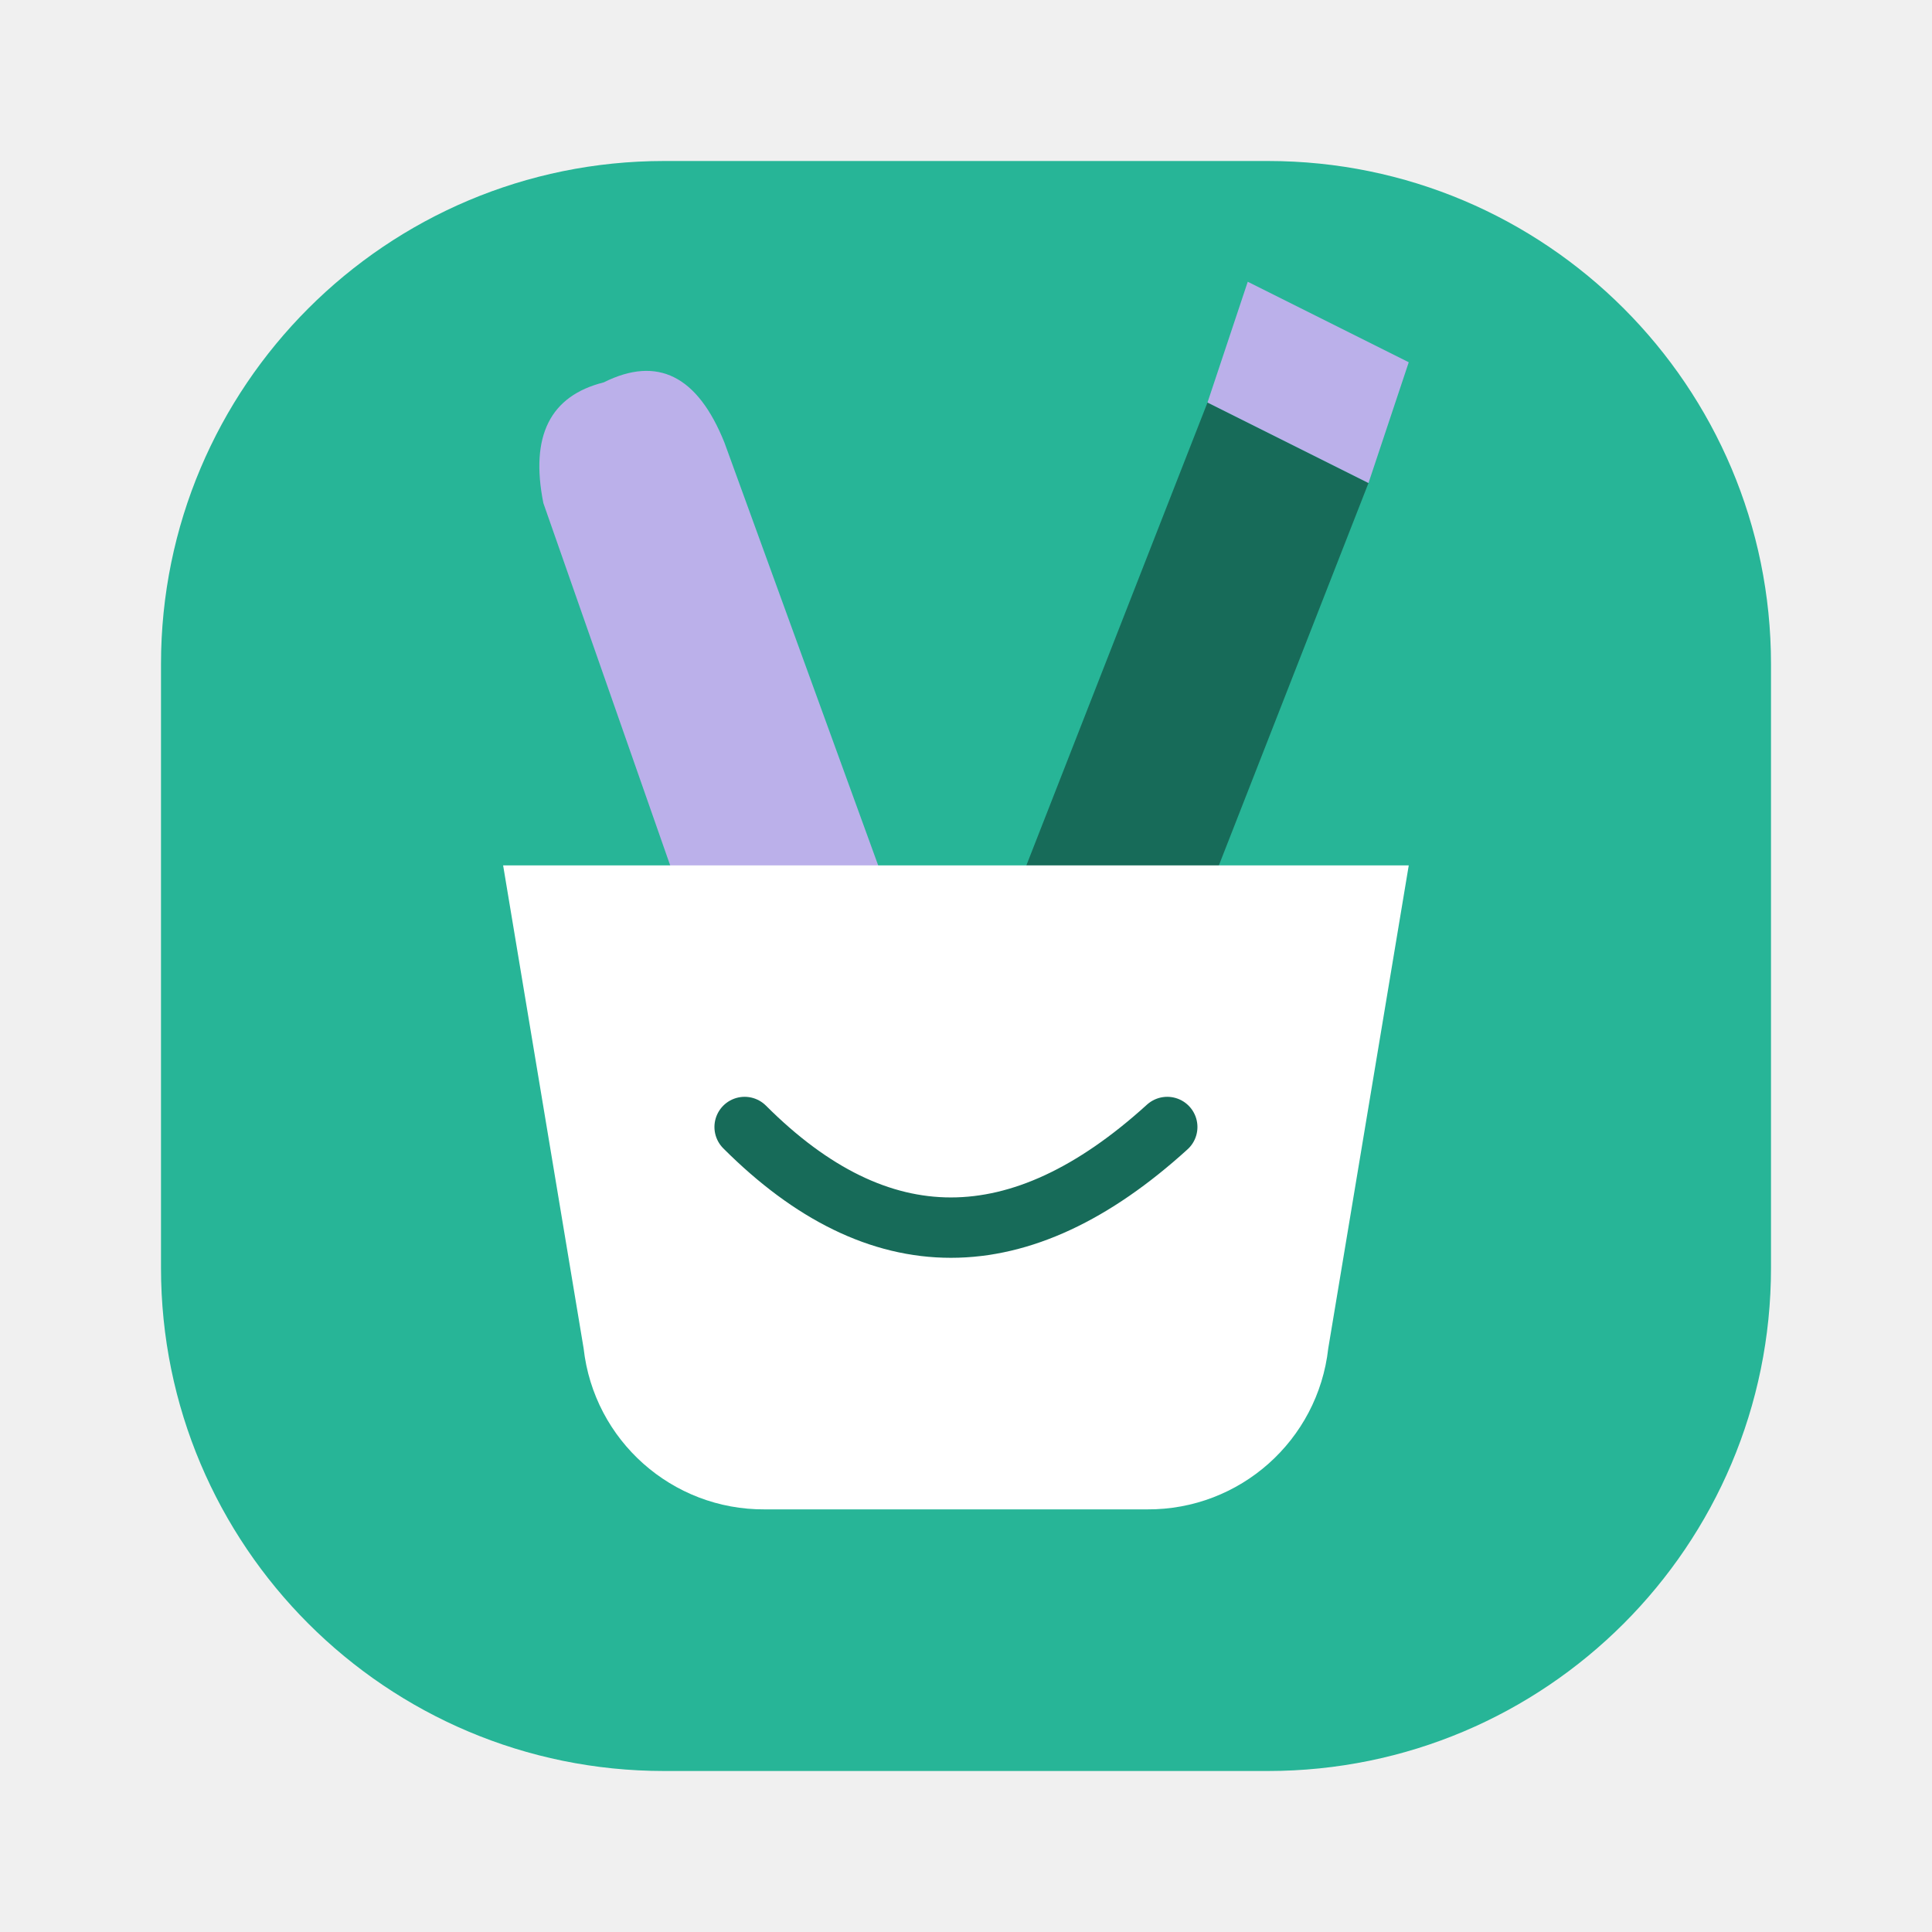
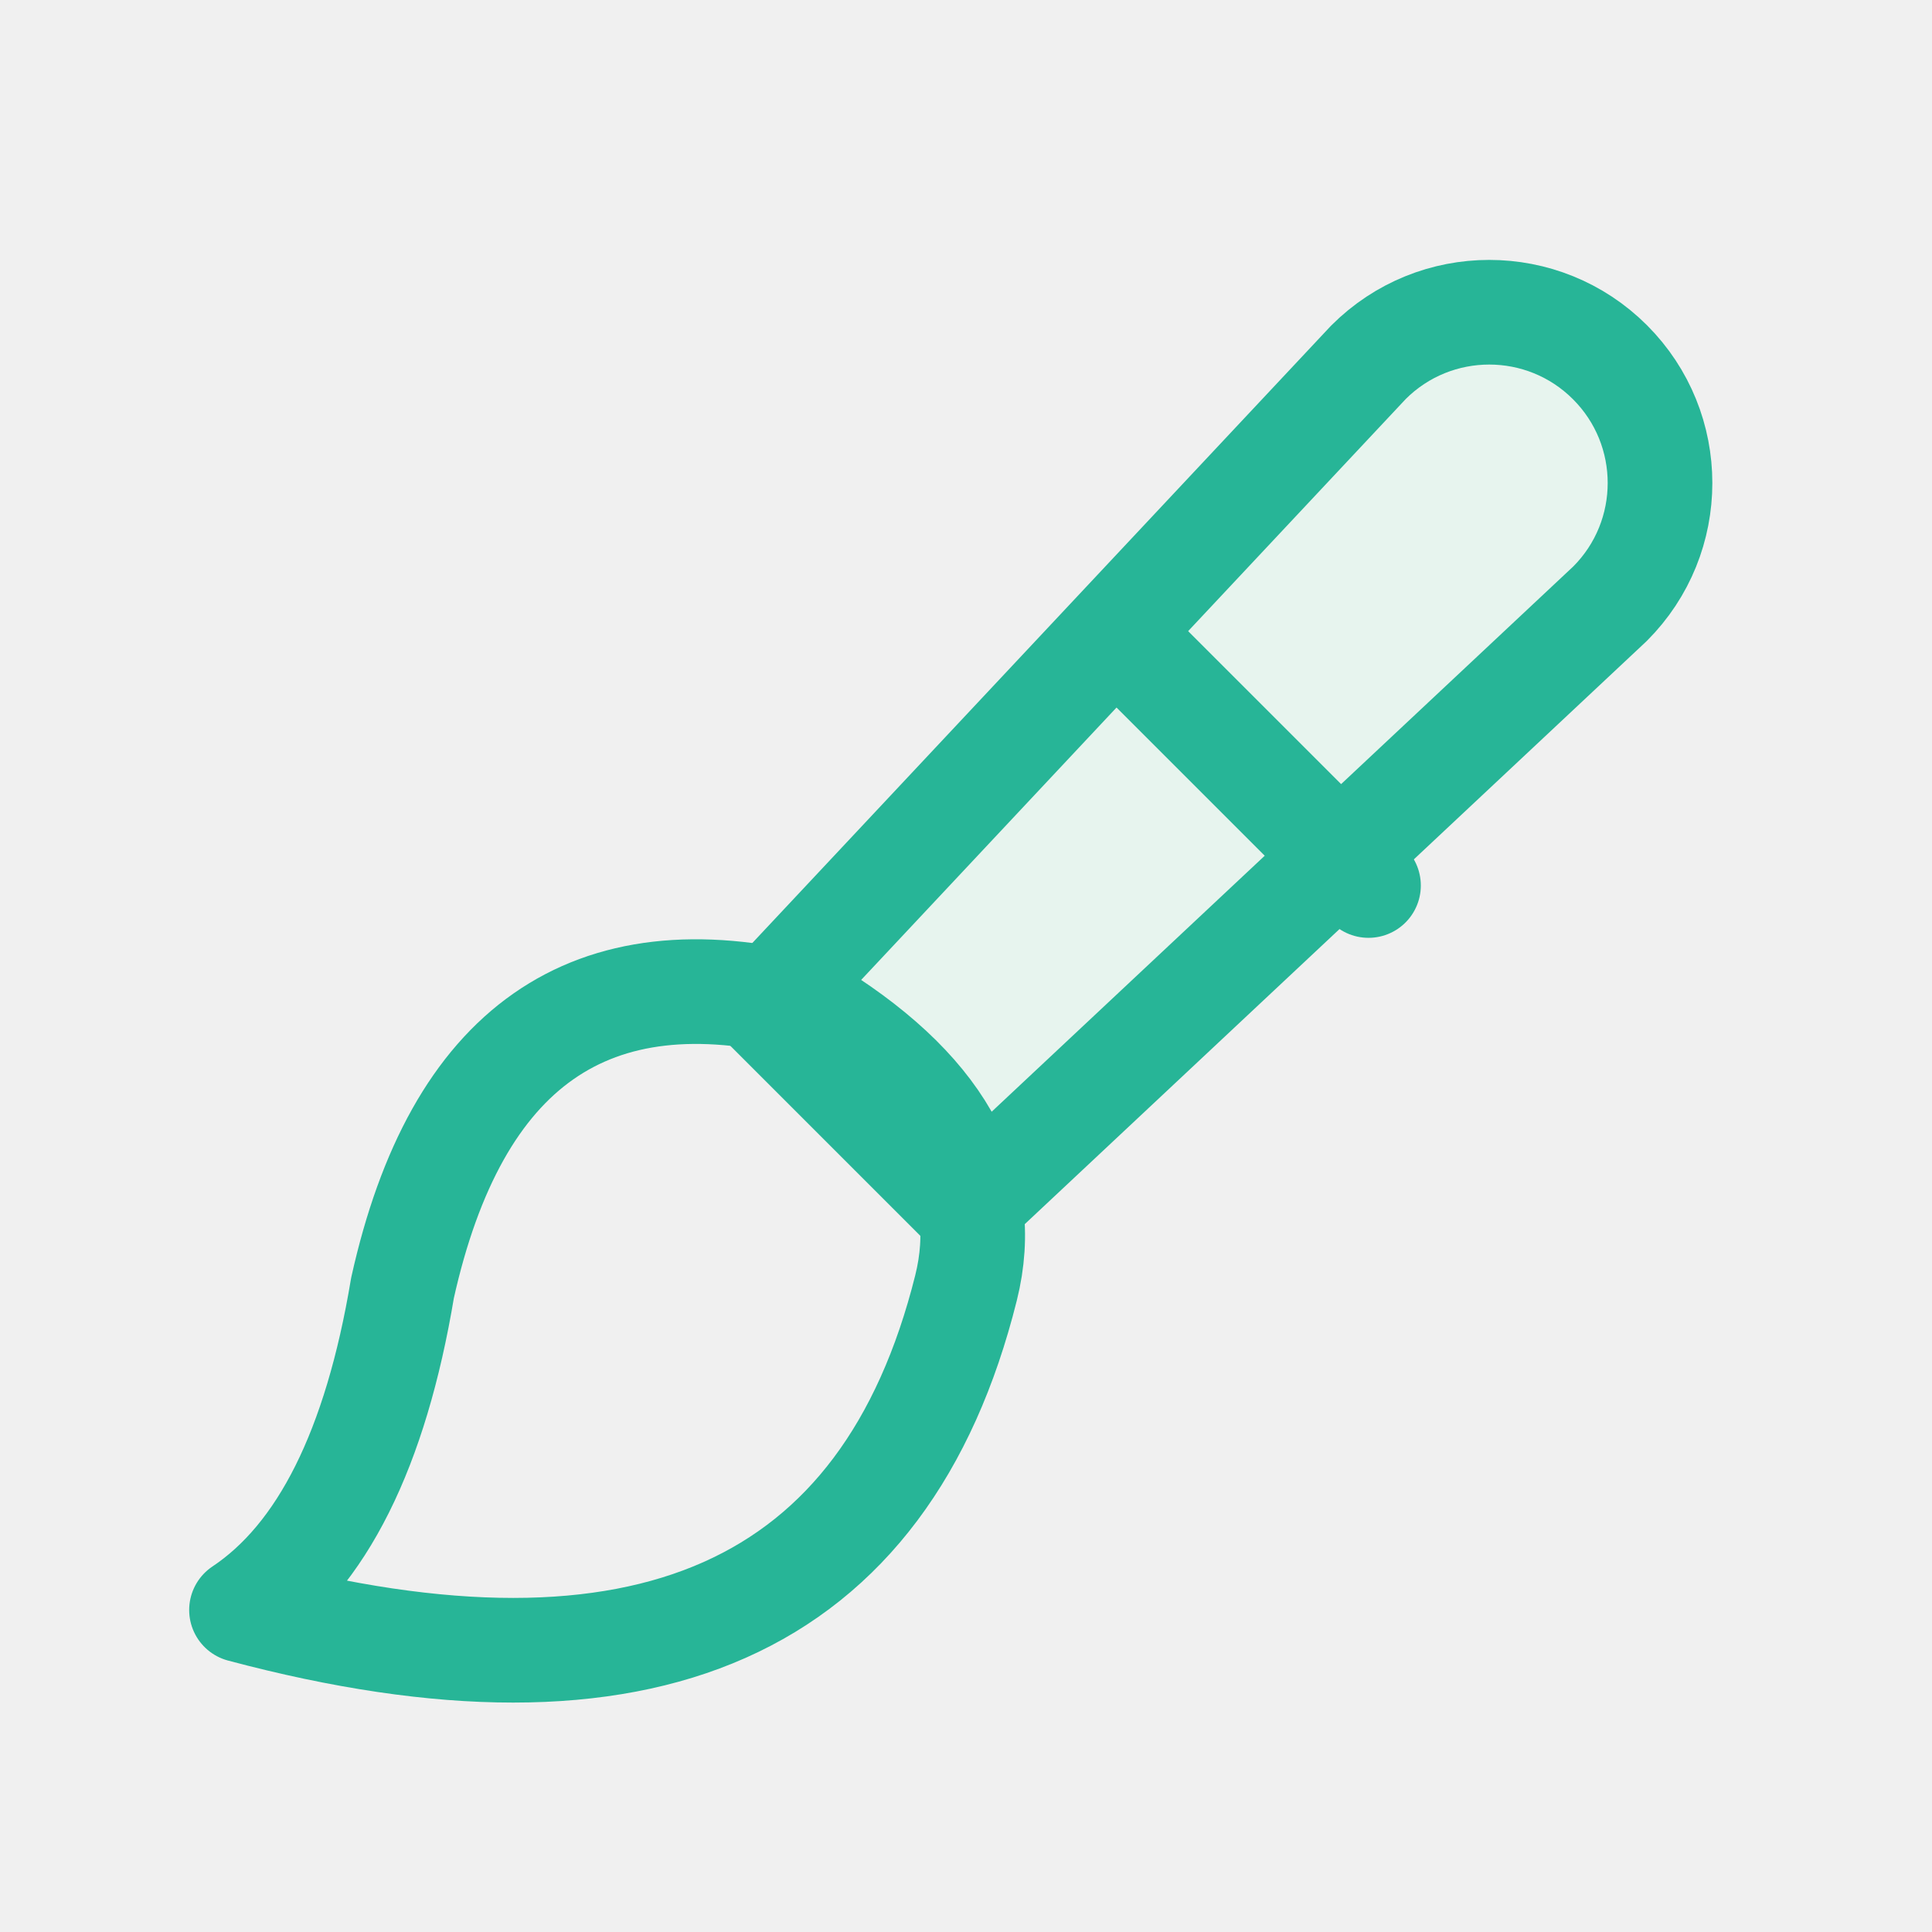
- <svg xmlns="http://www.w3.org/2000/svg" width="80" height="80" viewBox="0 0 96 96" aria-hidden="true" focusable="false" stroke-linecap="round" stroke-linejoin="round">
-   <rect x="8" y="8" width="80" height="80" rx="25" fill="#27B597" />
-   <path d="m34 45-7-20q-1-5 3-6 4-2 6 3l8 22" fill="#BBB0EA" />
-   <path d="m51 43 9-23 8 4-9 23" fill="#176B59" />
-   <path d="m60 20 2-6 8 4-2 6" fill="#BBB0EA" />
-   <path d="M25 43h45l-4 24a9 9 0 0 1-9 8H38a9 9 0 0 1-9-8Z" fill="#fff" />
-   <path d="M37 56q10 10 21 0" fill="none" stroke="#176B59" stroke-width="3" />
+ <svg xmlns="http://www.w3.org/2000/svg" width="80" height="80" viewBox="0 0 48 48" aria-hidden="true" focusable="false">
+   <g fill="none" stroke="#27B597" stroke-width="2.6" stroke-linecap="round" stroke-linejoin="round">
+     <path d="m19 25 15-16a4 4 0 0 1 6 6L24 30Z" fill="#E7F4EE" />
+     <path d="m28 16 6 6M20 25q-8-2-10 7-1 6-4 8 15 4 18-8 1-4-4-7Z" />
+   </g>
</svg>
